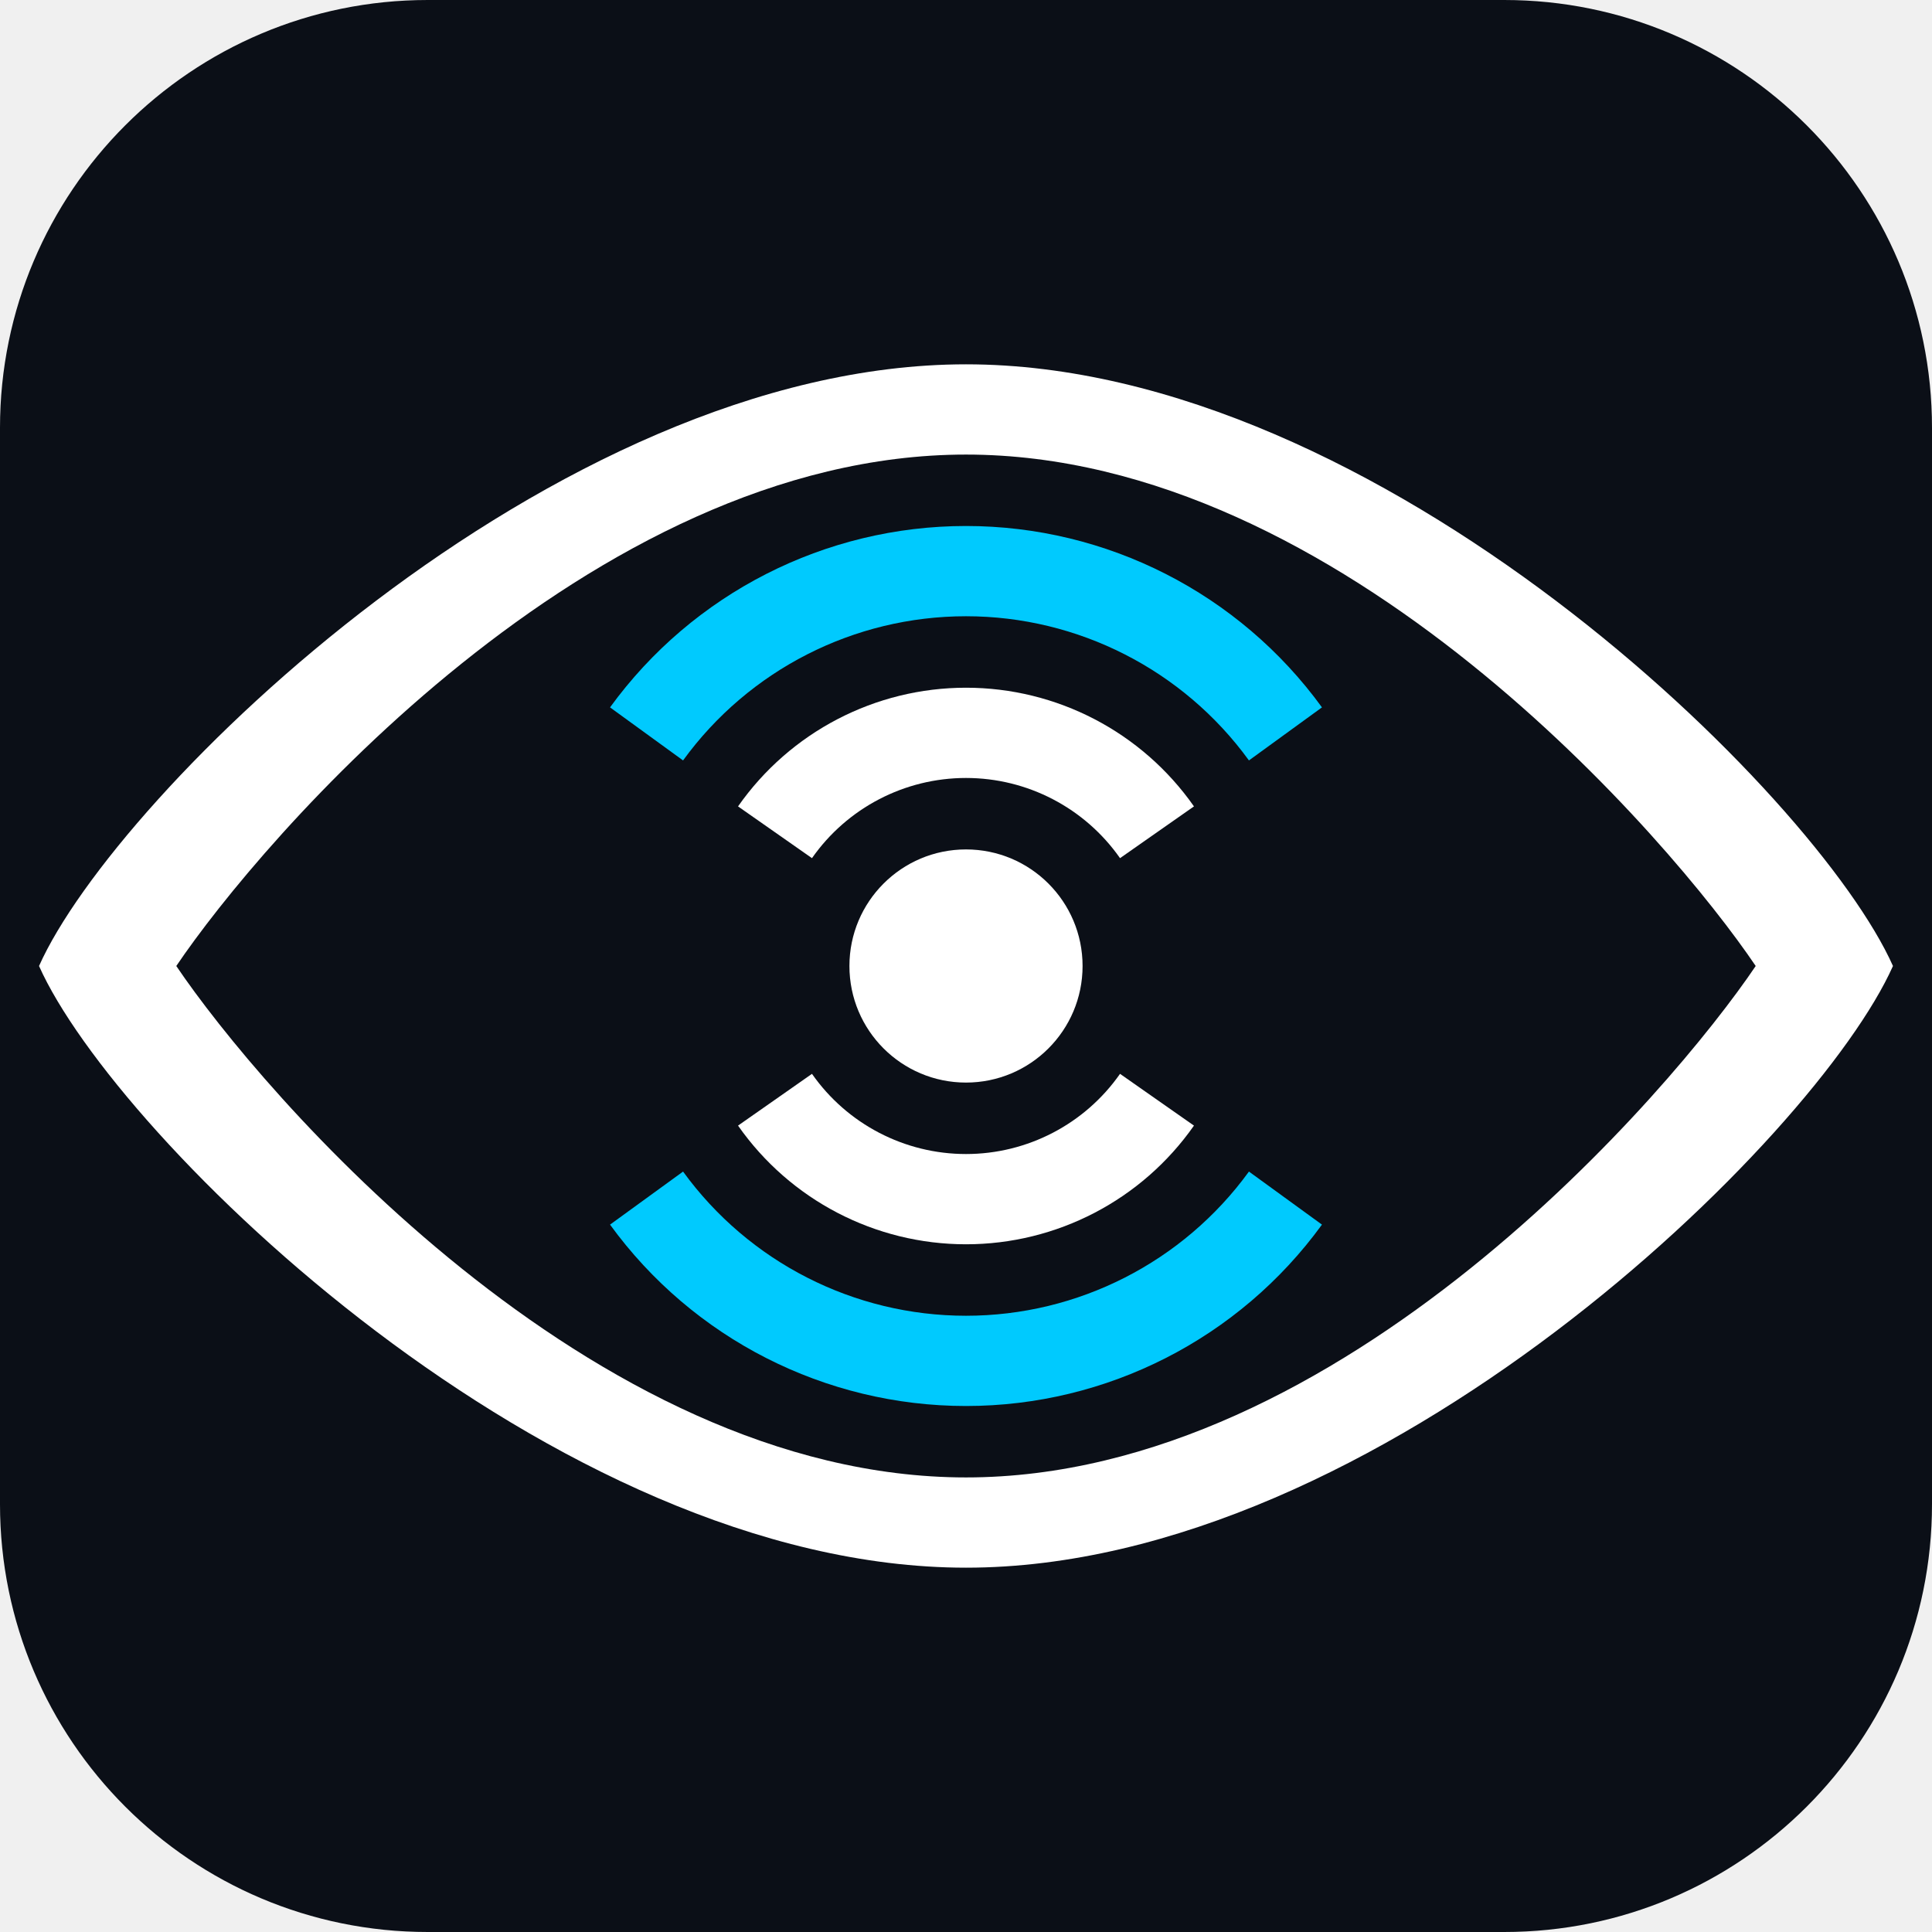
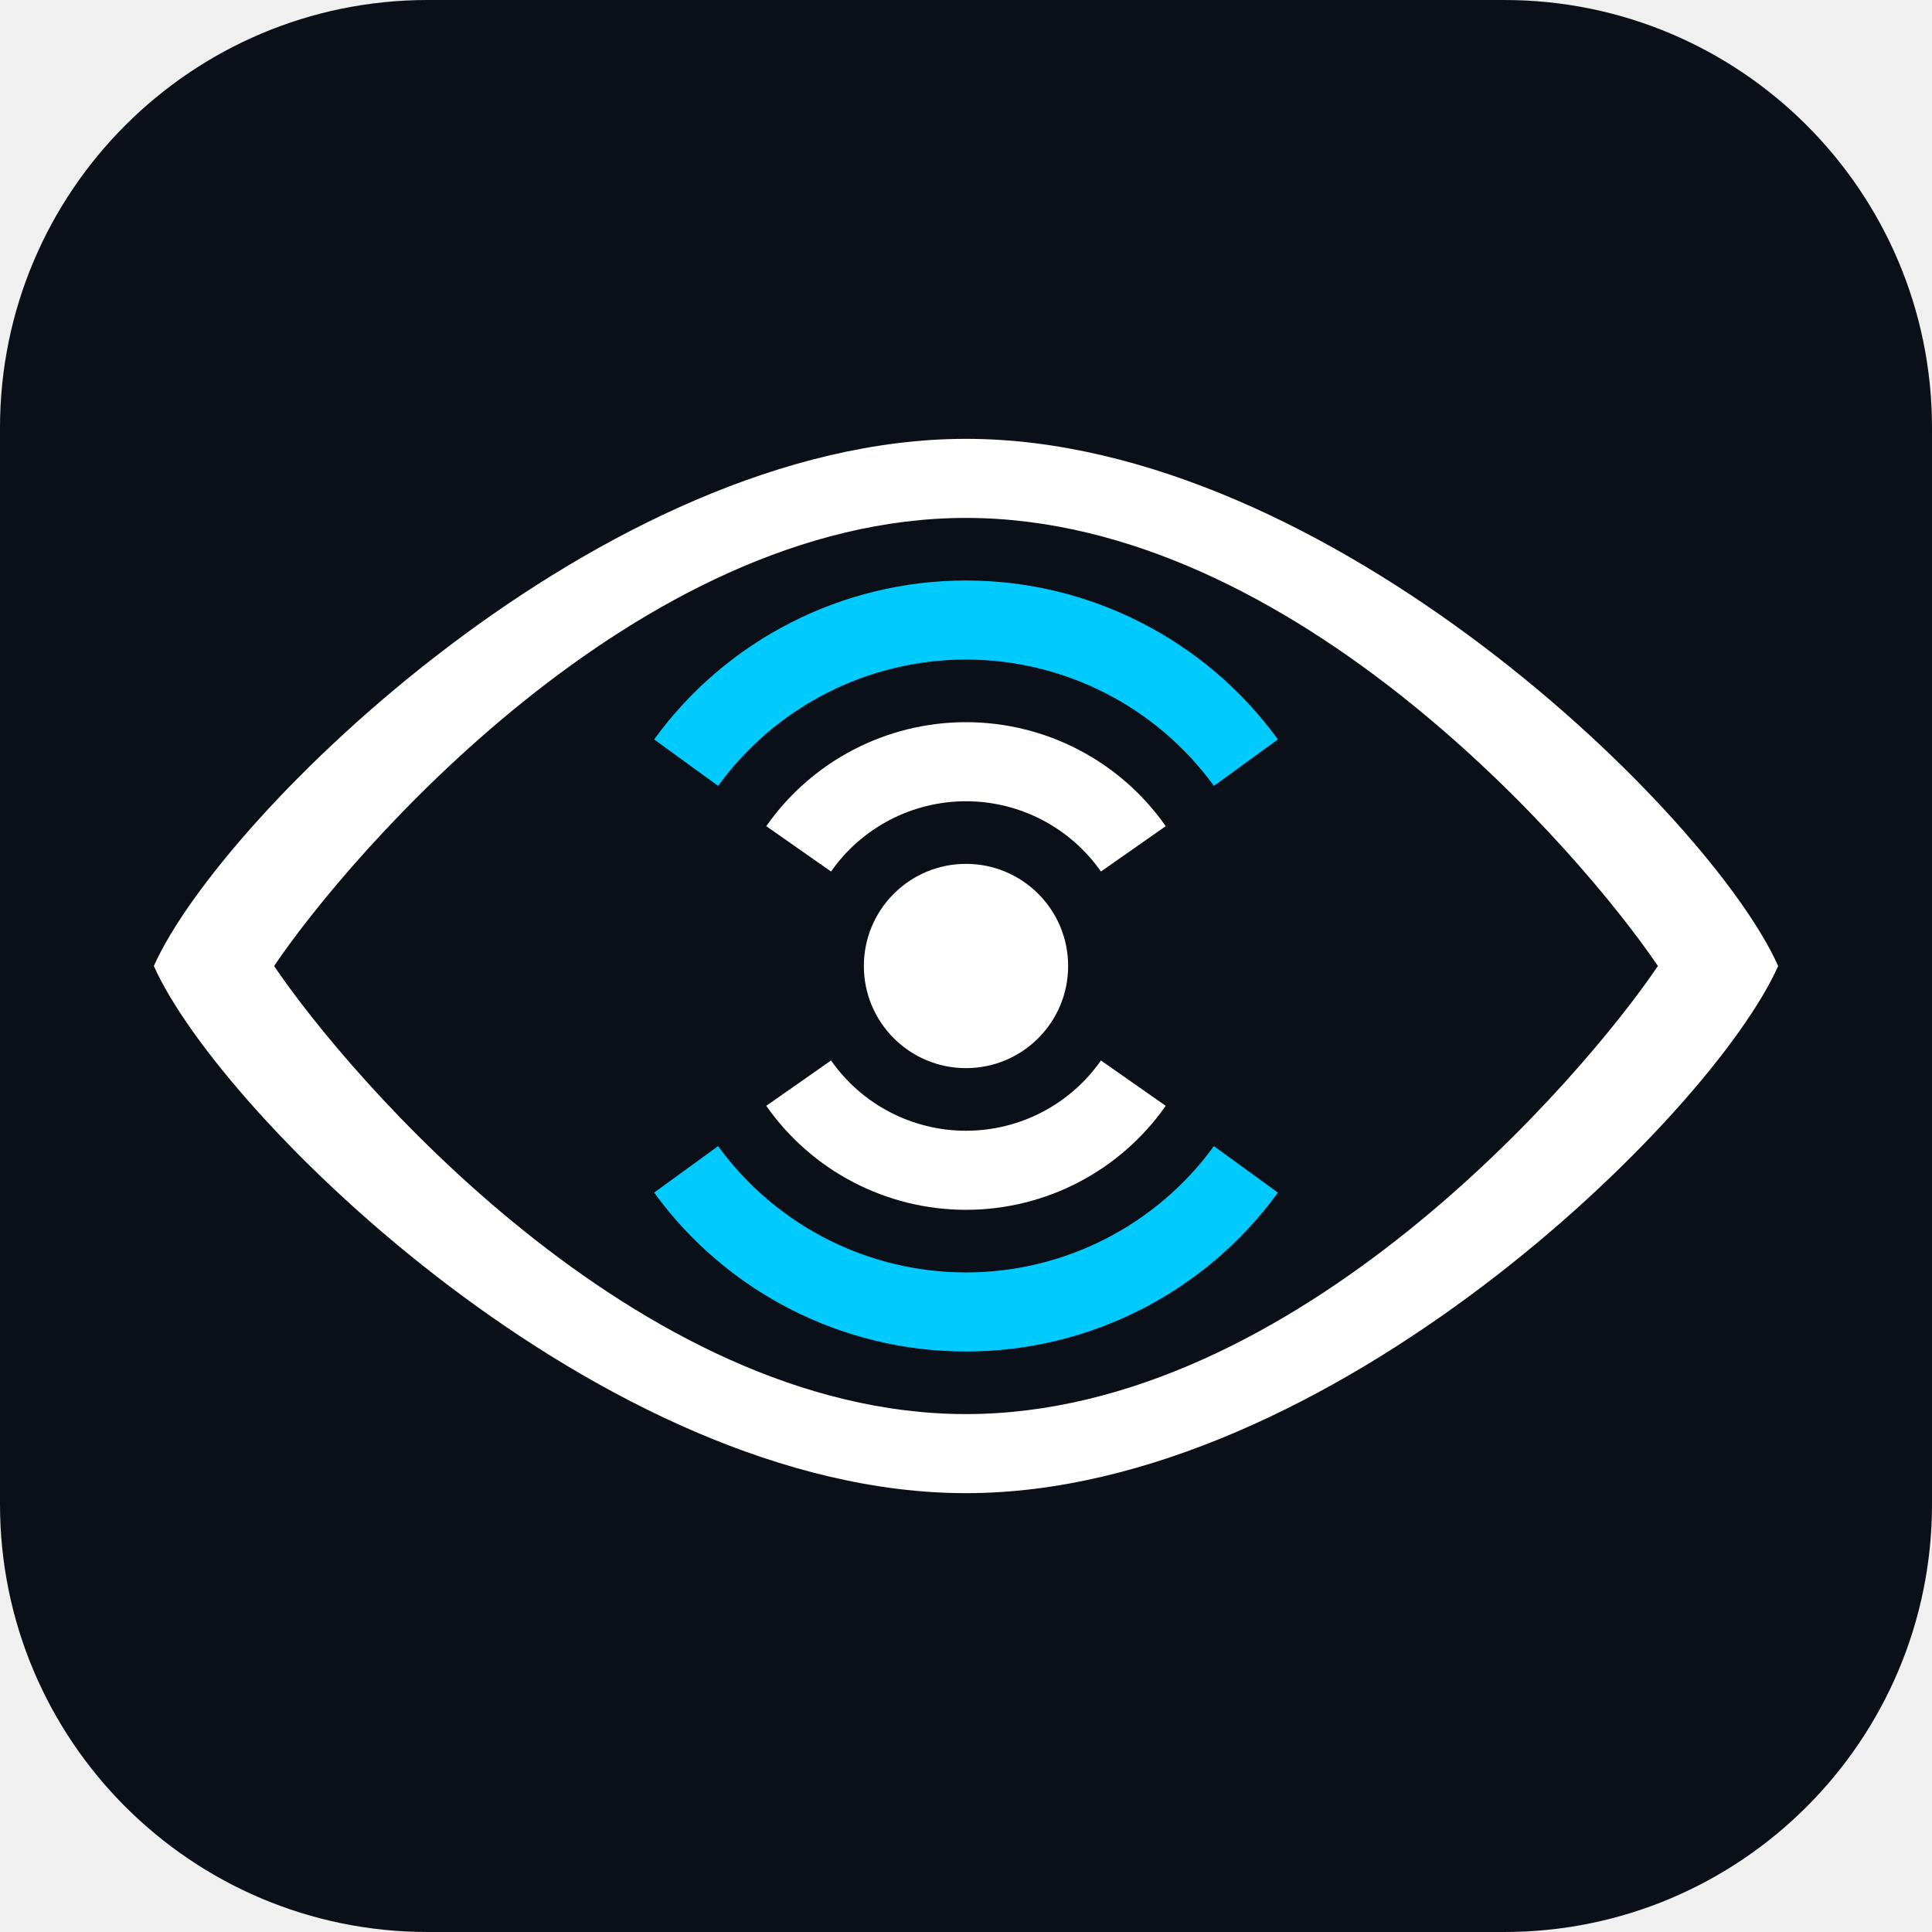
<svg xmlns="http://www.w3.org/2000/svg" viewBox="0 0 560 560" width="560" height="560">
  <rect width="560" height="560" rx="124" fill="#0B0F17" />
-   <g transform="translate(-25.20 -25.20) scale(1.09)">
+   <g transform="translate(12.60 12.60) scale(0.955)">
    <path d="M33.5 280C53.84 234.32 170 120 280 120C390 120 506.16 234.32 526.5 280C506.16 325.68 390 440 280 440C170 440 53.84 325.68 33.5 280Z M70 280C92.37 246.84 180 144 280 144C380 144 467.63 246.84 490 280C467.63 313.16 380 416 280 416C180 416 92.37 313.16 70 280Z" fill="#FFFFFF" fill-rule="evenodd" />
    <path d="M229.21 244.44A62 62 0 0 1 330.79 244.44 M229.21 315.56A62 62 0 0 0 330.79 315.56" fill="none" stroke="#FFFFFF" stroke-width="24" />
    <path d="M195.05 218.28A105 105 0 0 1 364.95 218.28 M195.05 341.72A105 105 0 0 0 364.95 341.72" fill="none" stroke="#00CAFE" stroke-width="24" />
    <circle cx="280" cy="280" r="31" fill="#FFFFFF" />
  </g>
</svg>
